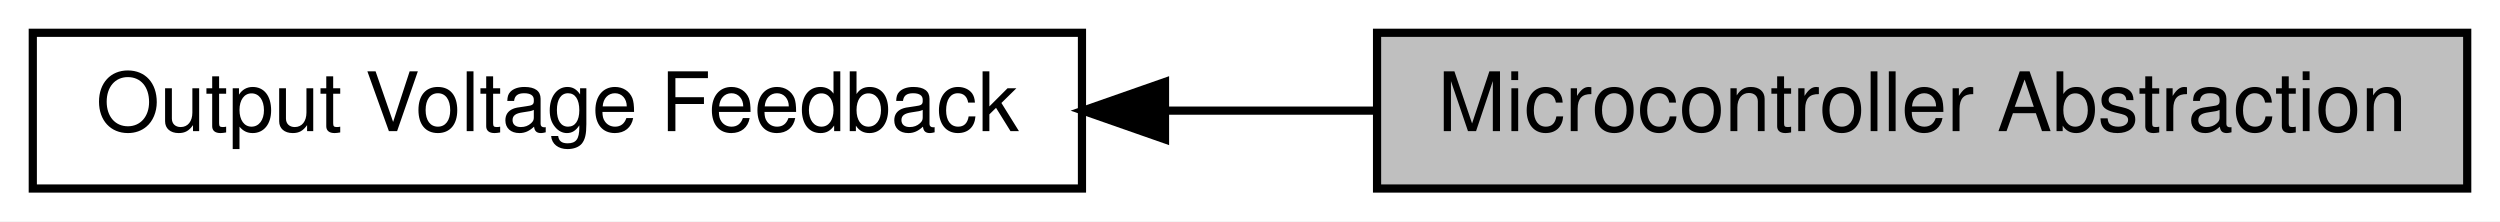
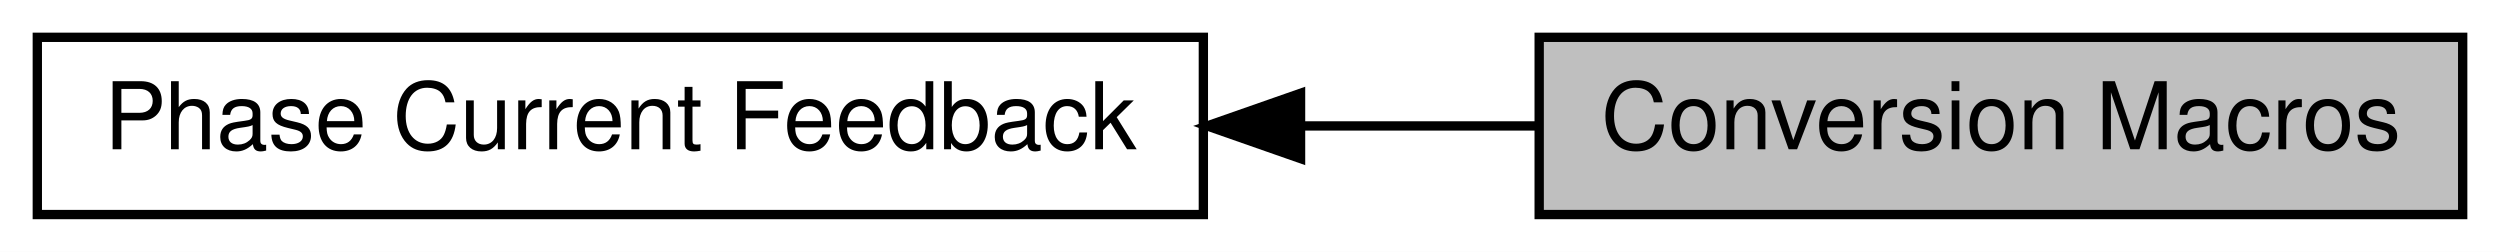
- <svg xmlns="http://www.w3.org/2000/svg" xmlns:xlink="http://www.w3.org/1999/xlink" width="305pt" height="27pt" viewBox="0.00 0.00 305.00 27.00">
+ <svg xmlns="http://www.w3.org/2000/svg" xmlns:xlink="http://www.w3.org/1999/xlink" width="268pt" height="27pt" viewBox="0.00 0.00 268.00 27.00">
  <g id="graph0" class="graph" transform="scale(1 1) rotate(0) translate(4 23)">
-     <polygon fill="white" stroke="transparent" points="-4,4 -4,-23 301,-23 301,4 -4,4" />
+     <polygon fill="white" stroke="transparent" points="-4,4 -4,-23 264,-23 264,4 -4,4" />
    <g id="node1" class="node">
      <g id="a_node1">
-         <a xlink:title="Device analog input pin, register and interrupt vector assignments of output voltage feedback signal(...">
-           <polygon fill="#bfbfbf" stroke="black" points="297,-19 164,-19 164,0 297,0 297,-19" />
-           <text text-anchor="middle" x="230.5" y="-7" font-family="Helvetica,sans-Serif" font-size="10.00">Microcontroller Abstraction</text>
+         <a xlink:title="Conversion macros for user-declarations of phase current feedback parameters.">
+           <polygon fill="#bfbfbf" stroke="black" points="260,-19 161,-19 161,0 260,0 260,-19" />
+           <text text-anchor="middle" x="210.5" y="-7" font-family="Helvetica,sans-Serif" font-size="10.00">Conversion Macros</text>
        </a>
      </g>
    </g>
    <g id="node2" class="node">
      <g id="a_node2">
-         <a xlink:href="a00402.html" target="_top" xlink:title="Declaration of output voltage feedback parameters.">
-           <polygon fill="white" stroke="black" points="128,-19 0,-19 0,0 128,0 128,-19" />
-           <text text-anchor="middle" x="64" y="-7" font-family="Helvetica,sans-Serif" font-size="10.00">Output Voltage Feedback</text>
+         <a xlink:href="a00403.html" target="_top" xlink:title="Declaration of phase current feedback parameters.">
+           <polygon fill="white" stroke="black" points="125,-19 0,-19 0,0 125,0 125,-19" />
+           <text text-anchor="middle" x="62.5" y="-7" font-family="Helvetica,sans-Serif" font-size="10.00">Phase Current Feedback</text>
        </a>
      </g>
    </g>
    <g id="edge1" class="edge">
-       <path fill="none" stroke="black" d="M138.38,-9.5C146.85,-9.5 155.45,-9.5 163.81,-9.5" />
-       <polygon fill="black" stroke="black" points="138.13,-6 128.13,-9.5 138.13,-13 138.13,-6" />
+       <path fill="none" stroke="black" d="M135.45,-9.5C144.03,-9.5 152.63,-9.5 160.77,-9.5" />
+       <polygon fill="black" stroke="black" points="135.42,-6 125.42,-9.5 135.42,-13 135.42,-6" />
    </g>
  </g>
</svg>
